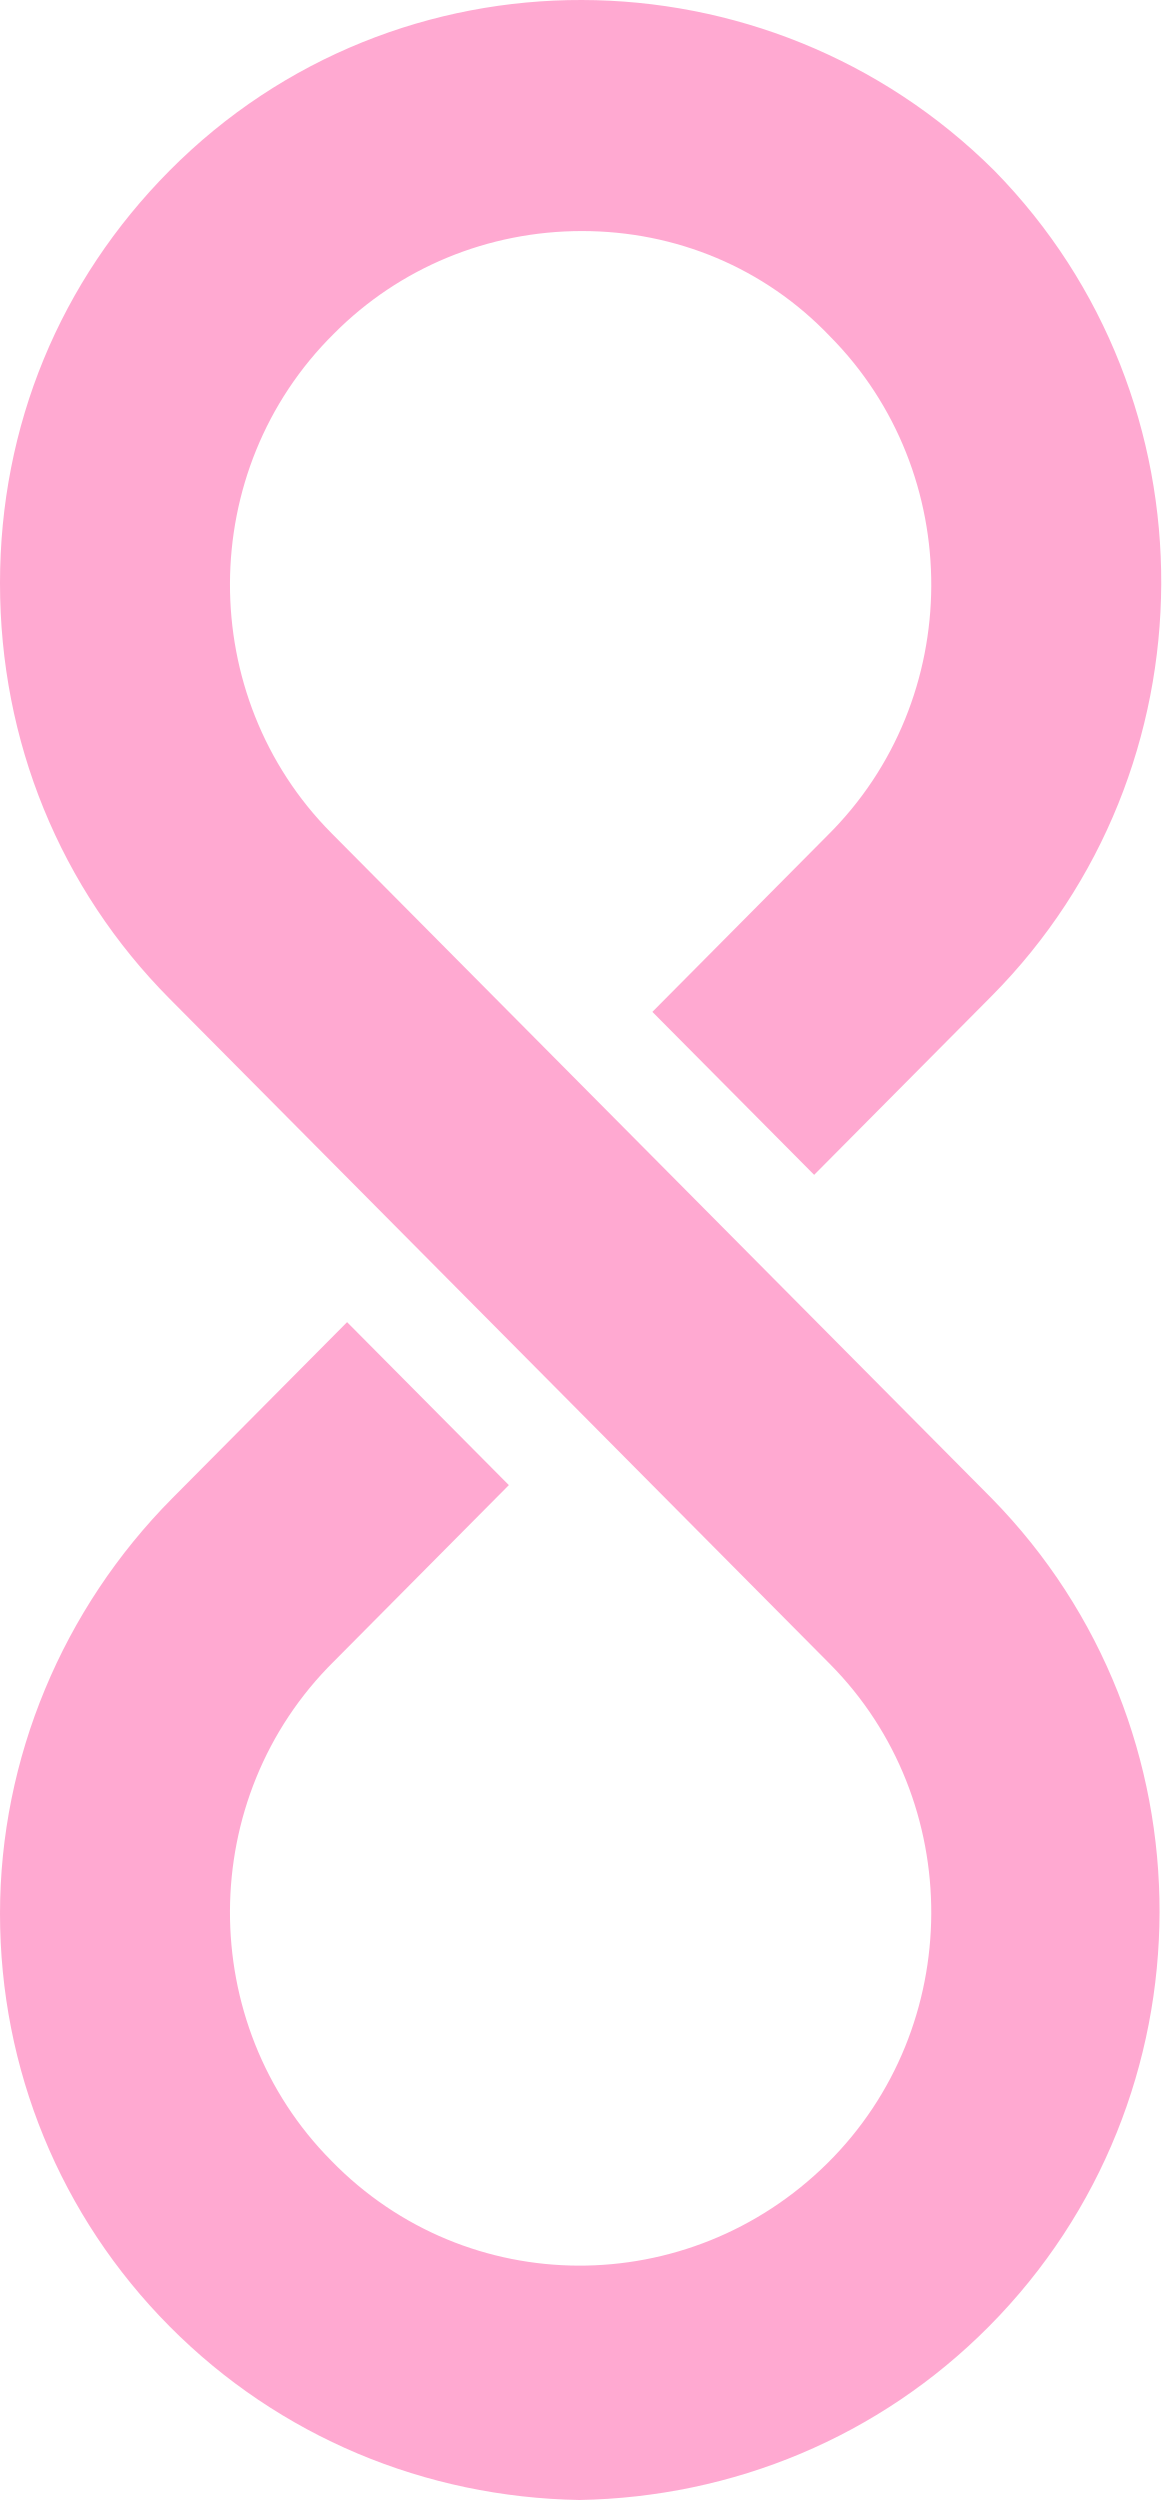
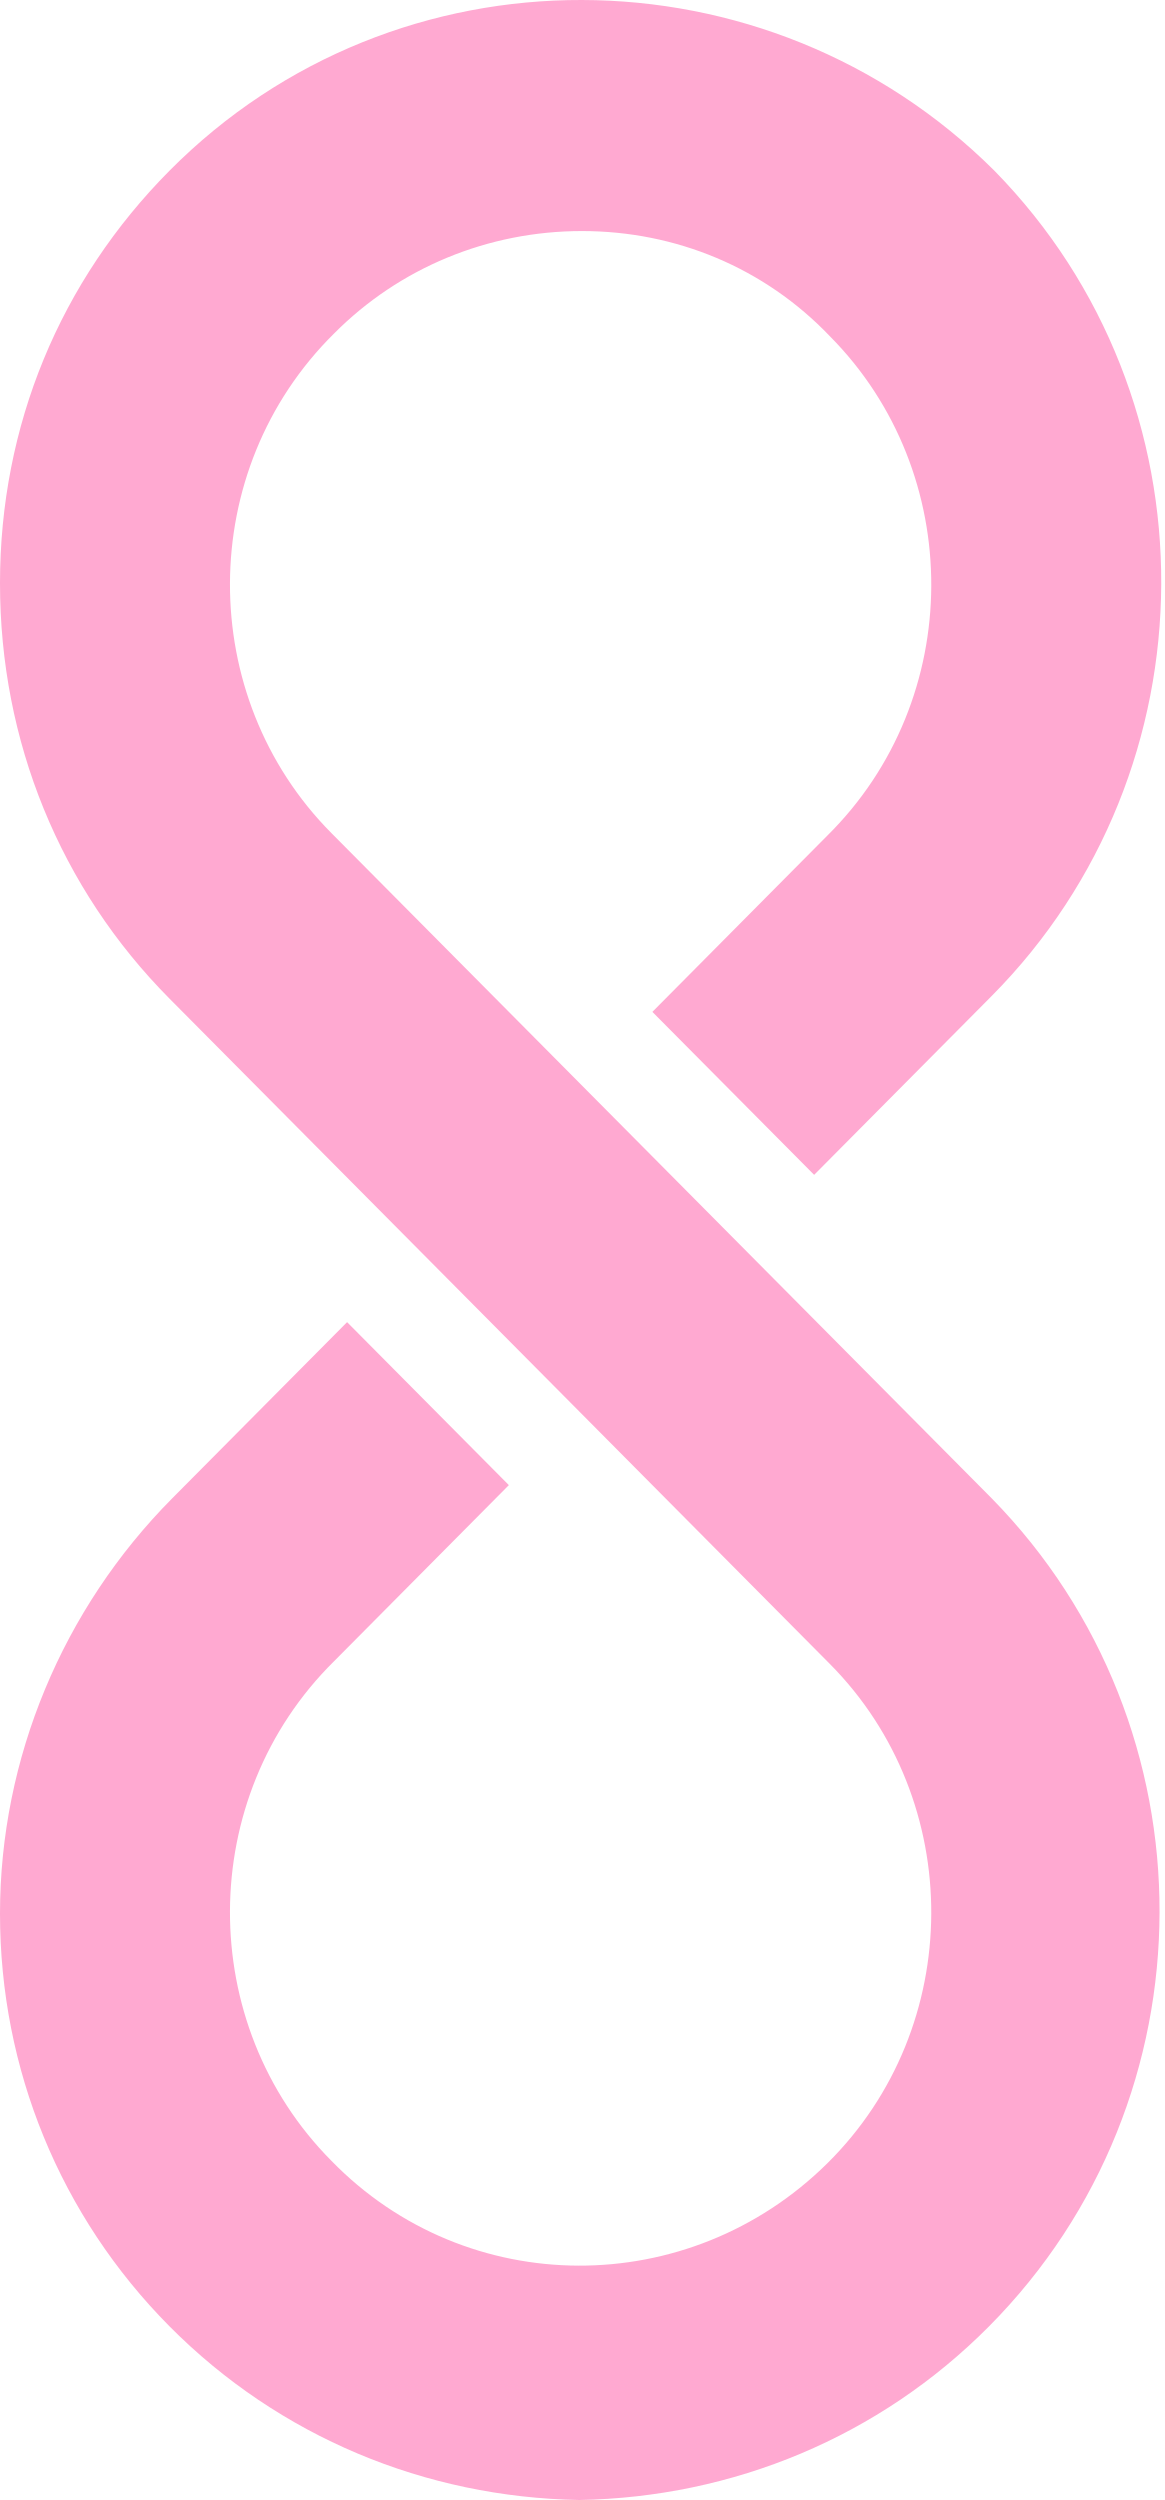
- <svg xmlns="http://www.w3.org/2000/svg" fill="none" viewBox="0 0 1099 2366">
-   <path fill="#FFA9D1" d="M935.955 2201.73c214.835-216.45 214.835-567.33 2.508-783.78L313.63 788.42c-128.399-129.365-128.399-343.393 2.508-472.754 61.74-62.204 145.667-96.999 234.612-96.999s172.872 34.795 234.612 99.527c128.4 129.366 128.4 343.394-2.508 472.754L617.411 957.636l153.095 154.244 167.952-169.213c212.422-214.023 214.832-564.791 2.509-781.238-214.932-214.023-565.588-216.451-780.443 0C56.821 265.913 0 402.762 0 552.048c0 149.286 56.82 288.678 160.524 393.157l624.833 629.535c128.4 129.36 128.399 343.39-2.508 472.75-130.908 129.36-340.829 129.37-469.224-2.52-128.399-129.37-128.399-343.4 2.508-472.76l165.444-166.69-153.096-154.24-165.443 166.68C59.334 1522.45.005 1664.25.005 1811.12c0 146.76 56.82 286.14 160.524 390.62 103.703 104.48 242.04 161.73 387.702 164.26 145.667-2.53 284.026-59.78 387.724-164.27z" />
+ <svg xmlns="http://www.w3.org/2000/svg" fill="none" viewBox="0 0 149 320">
+   <path fill="#FFA9D1" d="M126.587 297.783c29.057-29.275 29.057-76.731.34-106.006l-84.509-85.144c-17.366-17.496-17.366-46.443.34-63.94 8.35-8.412 19.7-13.118 31.73-13.118 12.03 0 23.381 4.706 31.732 13.46 17.366 17.497 17.366 46.444-.34 63.94L83.504 129.52l20.706 20.861 22.716-22.886c28.73-28.946 29.056-76.388.339-105.662-29.07-28.946-76.495-29.275-105.554 0C7.685 35.965 0 54.473 0 74.664c0 20.191 7.685 39.044 21.71 53.174l84.509 85.144c17.366 17.497 17.366 46.444-.339 63.94-17.705 17.496-46.097 17.497-63.462-.342-17.366-17.496-17.366-46.443.339-63.939l22.376-22.545-20.706-20.862-22.376 22.545C8.025 205.91 0 225.089 0 244.953c0 19.85 7.685 38.7 21.71 52.831C35.737 311.915 54.447 319.658 74.148 320c19.701-.342 38.414-8.086 52.439-22.217z" />
</svg>
